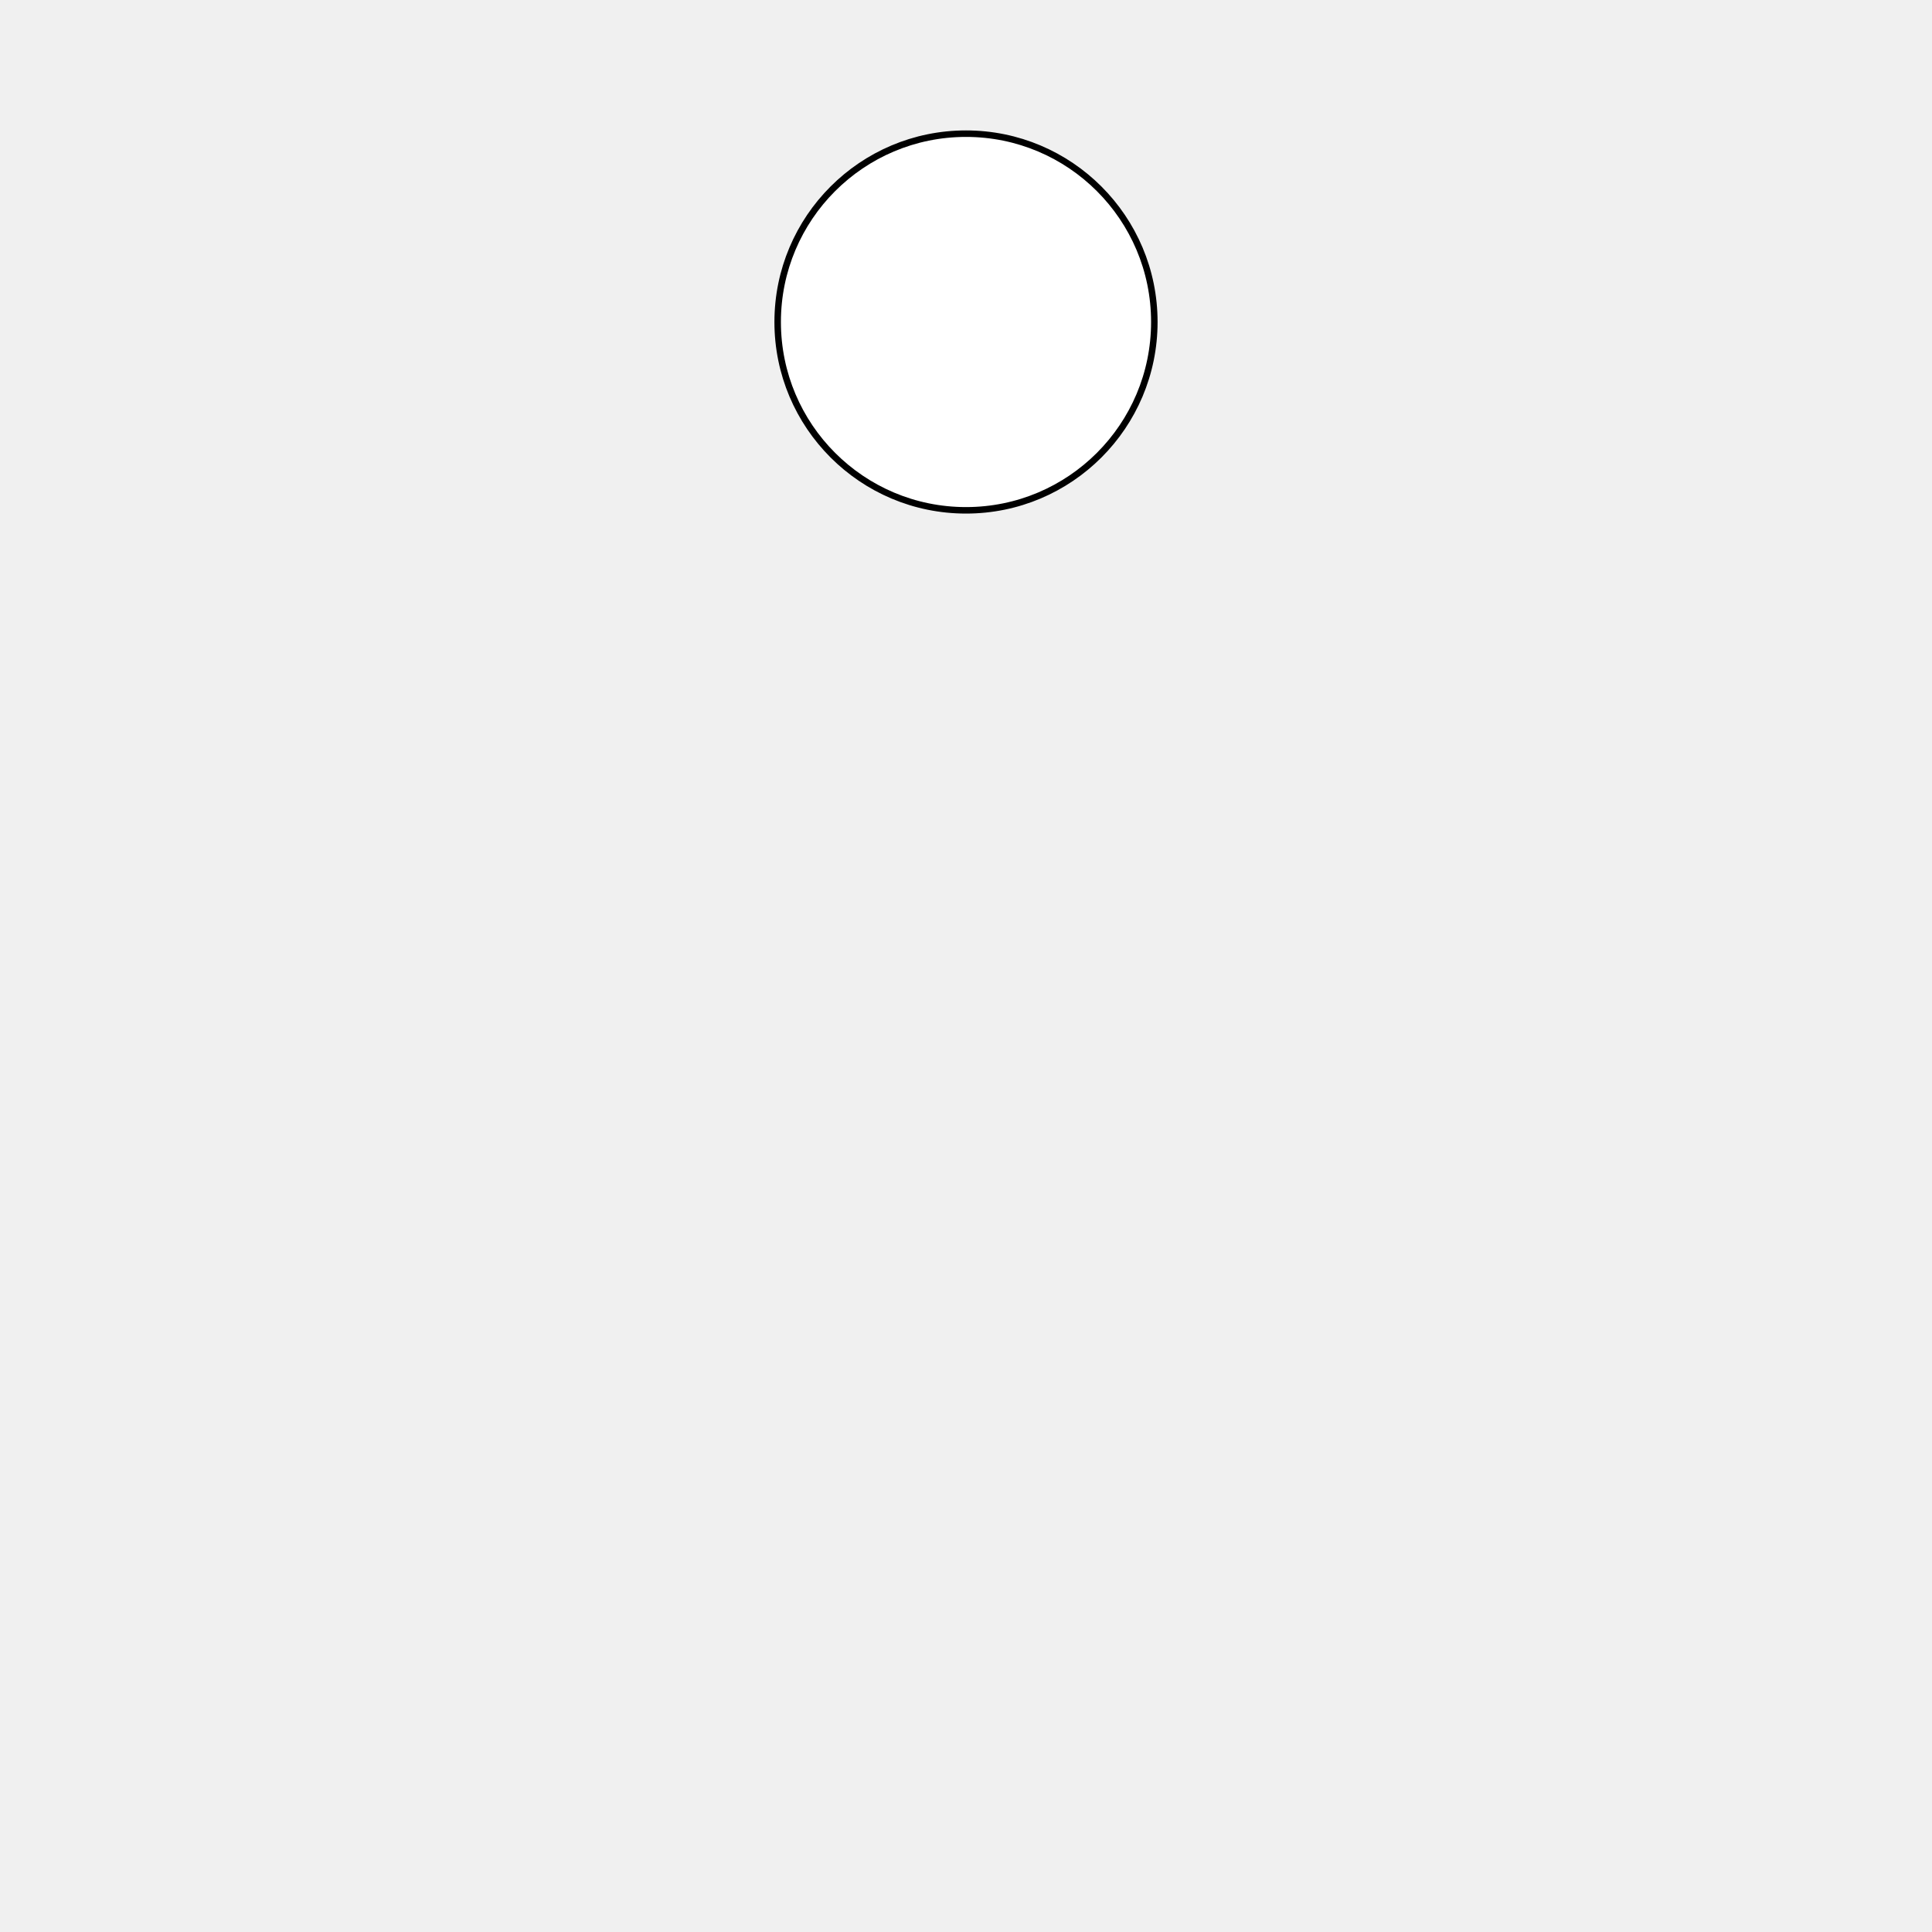
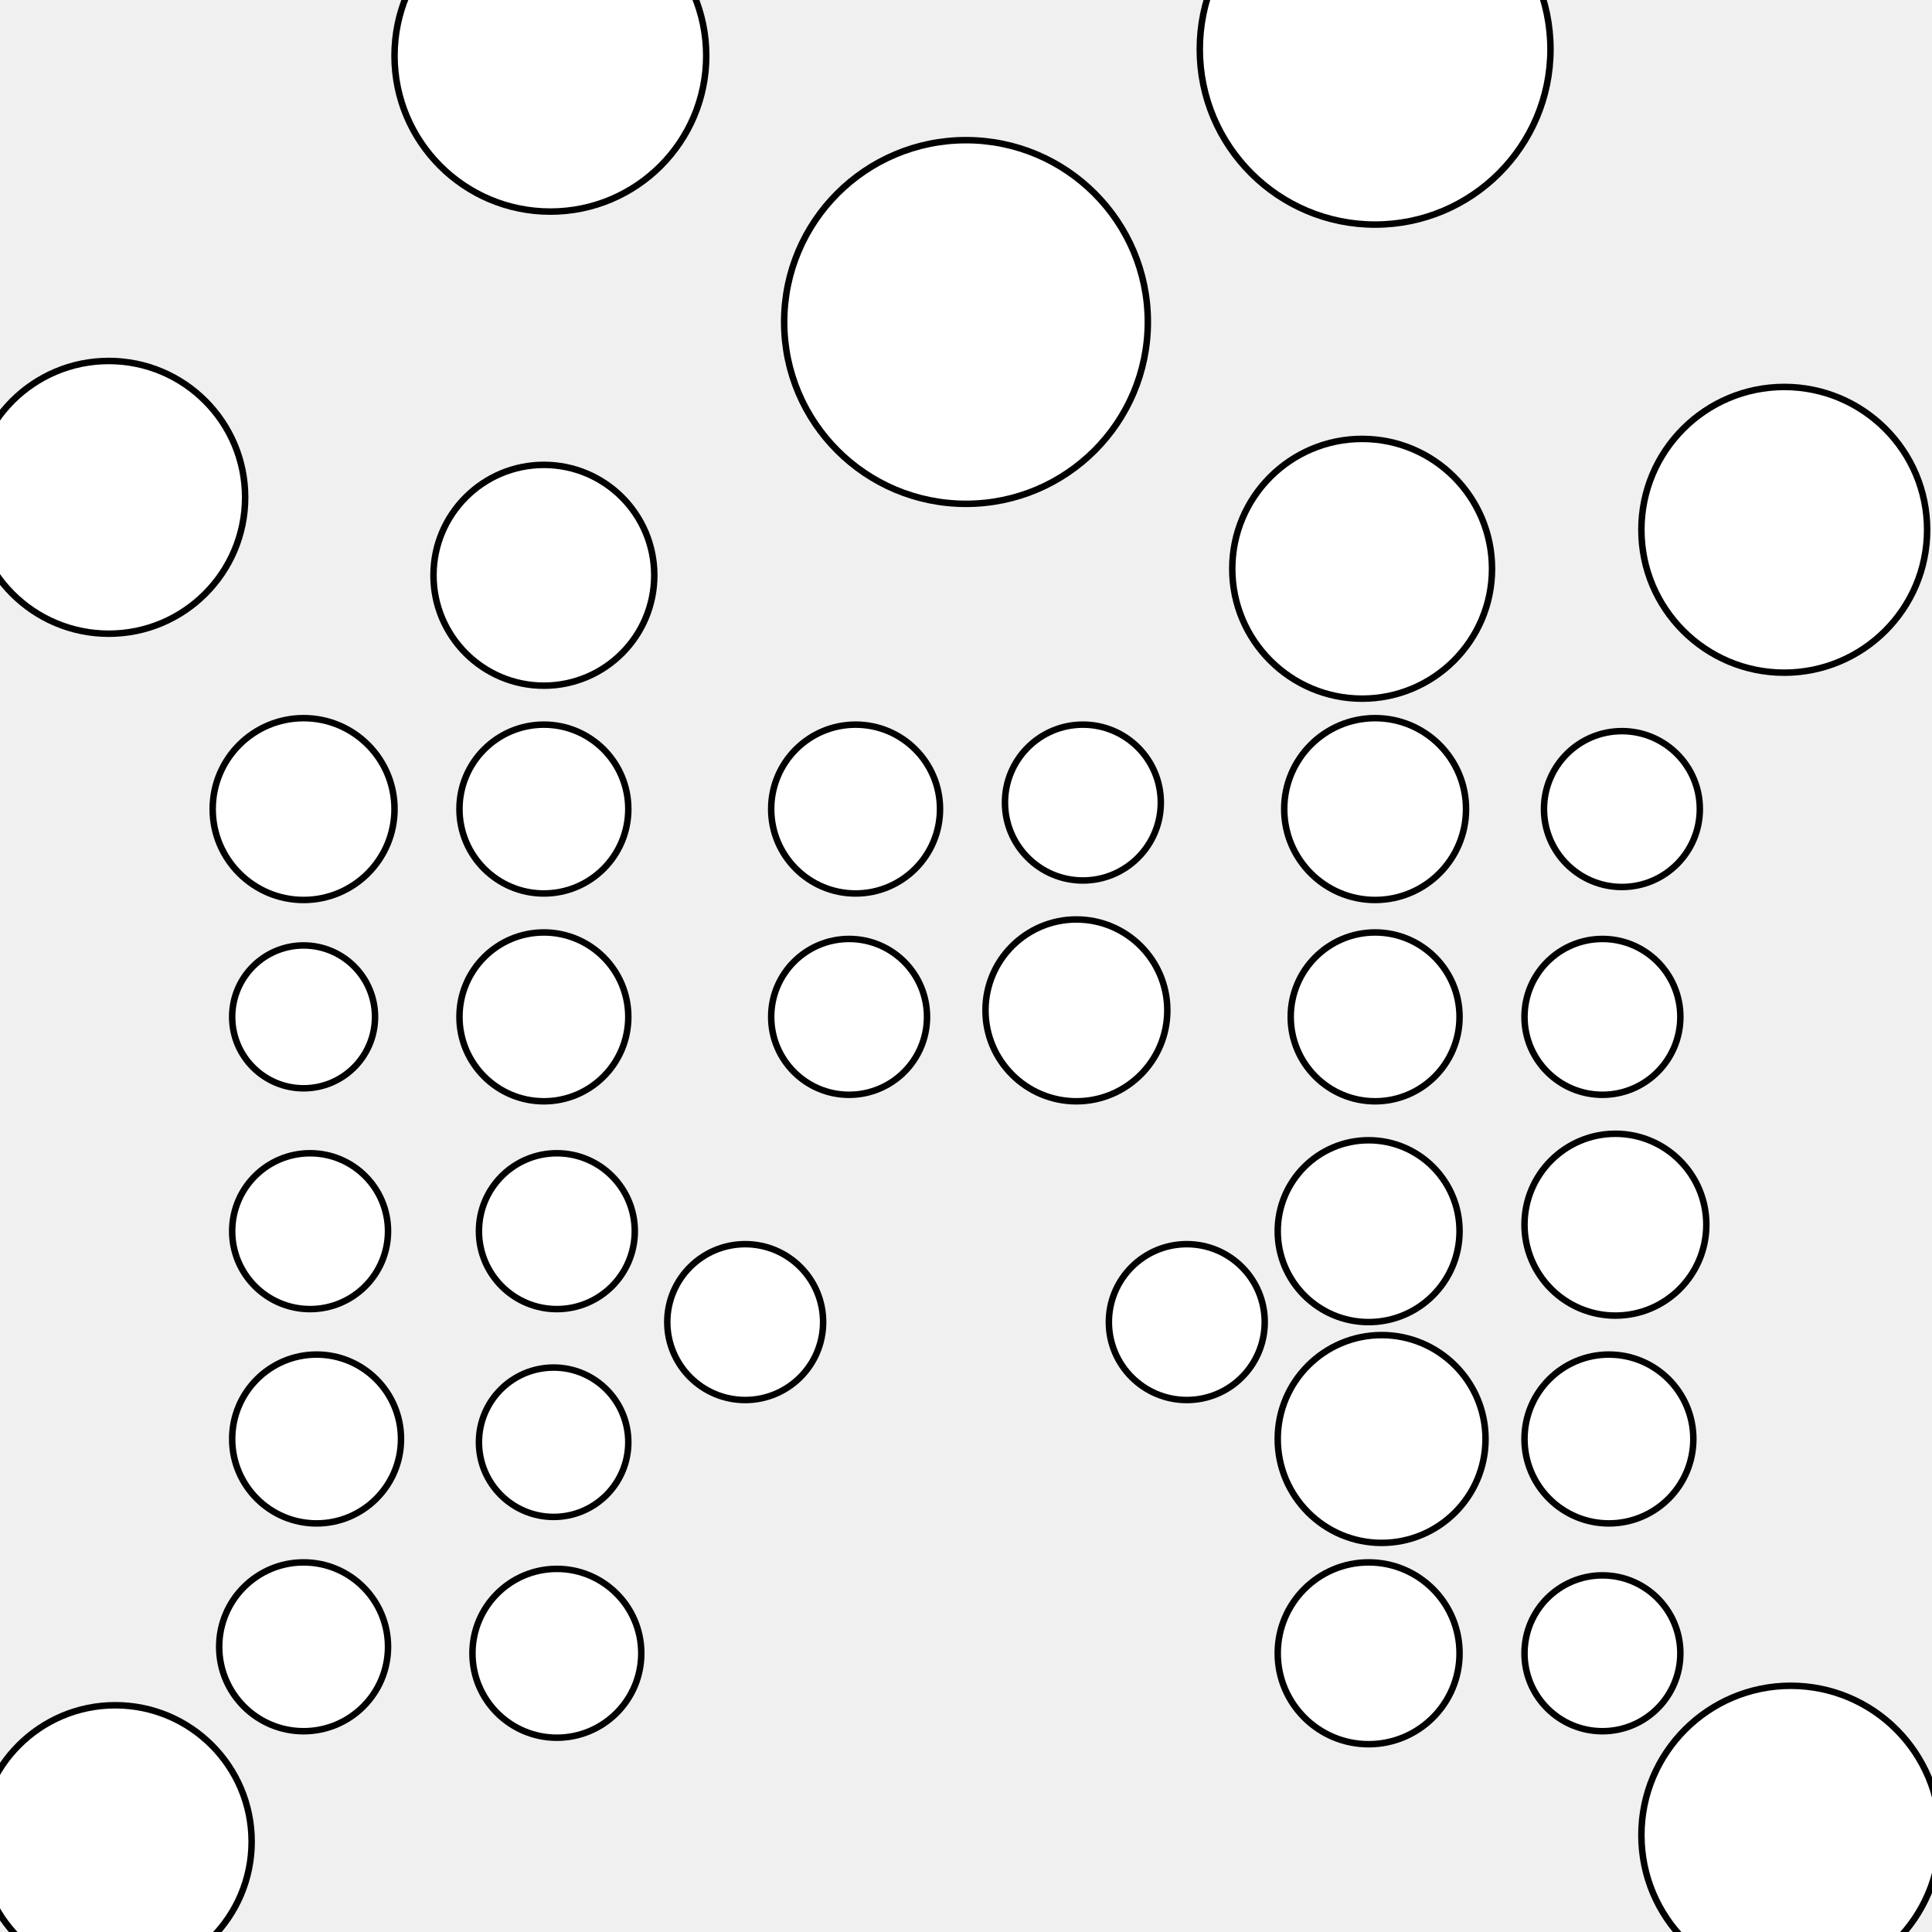
<svg xmlns="http://www.w3.org/2000/svg" width="297.5" height="297.5" xml:space="preserve" version="1.1">
-   <ellipse ry="29" rx="29" id="svg_37" cy="49.583" cx="148.75" stroke="#000" fill="#fff" />
+   <ellipse ry="28" rx="28" id="svg_37" cy="49.583" cx="148.75" stroke="#000" fill="#fff" />
+   <ellipse fill="#fff" stroke="#000" cx="211.75" cy="7.583" id="svg_38" rx="27" ry="27" />
+   <ellipse fill="#fff" stroke="#000" cx="84.75" cy="8.583" id="svg_39" rx="24" ry="24" />
+   <ellipse fill="#fff" stroke="#000" cx="274.75" cy="81.583" id="svg_40" rx="22" ry="22" />
+   <ellipse fill="#fff" stroke="#000" cx="275.75" cy="282.583" id="svg_41" rx="23" ry="23" />
+   <ellipse fill="#fff" stroke="#000" cx="17.75" cy="283.583" id="svg_42" rx="21" ry="21" />
+   <ellipse fill="#fff" stroke="#000" cx="16.75" cy="76.583" id="svg_43" rx="21" ry="21" />
+   <ellipse fill="#fff" stroke="#000" cx="46.75" cy="124.583" id="svg_44" rx="14" ry="14" />
+   <ellipse fill="#fff" stroke="#000" cx="46.75" cy="156.583" id="svg_46" rx="11" ry="11" />
+   <ellipse fill="#fff" stroke="#000" cx="47.75" cy="189.583" id="svg_47" rx="12" ry="12" />
+   <ellipse fill="#fff" stroke="#000" cx="48.75" cy="221.583" id="svg_48" rx="13" ry="13" />
+   <ellipse fill="#fff" stroke="#000" cx="46.75" cy="253.583" id="svg_49" rx="13" ry="13" />
+   <ellipse fill="#fff" stroke="#000" cx="85.75" cy="254.583" id="svg_50" rx="13" ry="13" />
+   <ellipse fill="#fff" cx="85.25" cy="222.083" id="svg_51" rx="11.5" ry="11.5" stroke="#000" />
+   <ellipse fill="#fff" stroke="#000" cx="85.75" cy="189.583" id="svg_52" rx="12" ry="12" />
+   <ellipse fill="#fff" stroke="#000" cx="83.75" cy="156.583" id="svg_53" rx="13" ry="13" />
+   <ellipse fill="#fff" stroke="#000" cx="83.75" cy="124.583" id="svg_54" rx="13" ry="13" />
+   <ellipse fill="#fff" stroke="#000" cx="83.75" cy="88.583" id="svg_55" rx="17" ry="17" />
+   <ellipse fill="#fff" stroke="#000" cx="209.75" cy="87.583" id="svg_56" rx="20" ry="20" />
+   <ellipse fill="#fff" stroke="#000" cx="131.75" cy="124.583" id="svg_57" rx="13" ry="13" />
+   <ellipse fill="#fff" cx="166.75" cy="123.583" id="svg_58" rx="12" ry="12" stroke="#000" />
+   <ellipse fill="#fff" stroke="#000" cx="130.75" cy="156.583" id="svg_59" rx="12" ry="12" />
+   <ellipse fill="#fff" stroke="#000" cx="165.75" cy="155.583" id="svg_60" rx="14" ry="14" />
+   <ellipse fill="#fff" stroke="#000" cx="114.75" cy="203.583" id="svg_61" rx="12" ry="12" />
+   <ellipse fill="#fff" stroke="#000" cx="182.75" cy="203.583" id="svg_62" rx="12" ry="12" />
+   <ellipse fill="#fff" stroke="#000" cx="211.75" cy="124.583" id="svg_63" rx="14" ry="14" />
+   <ellipse fill="#fff" stroke="#000" cx="249.75" cy="124.583" id="svg_64" rx="12" ry="12" />
+   <ellipse fill="#fff" stroke="#000" cx="211.75" cy="156.583" id="svg_65" rx="13" ry="13" />
+   <ellipse fill="#fff" stroke="#000" cx="246.75" cy="156.583" id="svg_66" rx="12" ry="12" />
+   <ellipse fill="#fff" stroke="#000" cx="210.75" cy="189.583" id="svg_67" rx="14" ry="14" />
+   <ellipse fill="#fff" stroke="#000" cx="248.75" cy="188.583" id="svg_68" rx="14" ry="14" />
+   <ellipse fill="#fff" stroke="#000" cx="212.75" cy="221.583" id="svg_69" rx="16" ry="16" />
+   <ellipse fill="#fff" stroke="#000" cx="247.75" cy="221.583" id="svg_70" rx="13" ry="13" />
+   <ellipse fill="#fff" stroke="#000" cx="210.75" cy="254.583" id="svg_71" rx="14" ry="14" />
+   <ellipse fill="#fff" stroke="#000" cx="246.75" cy="254.583" id="svg_72" rx="12" ry="12" />
</svg>
